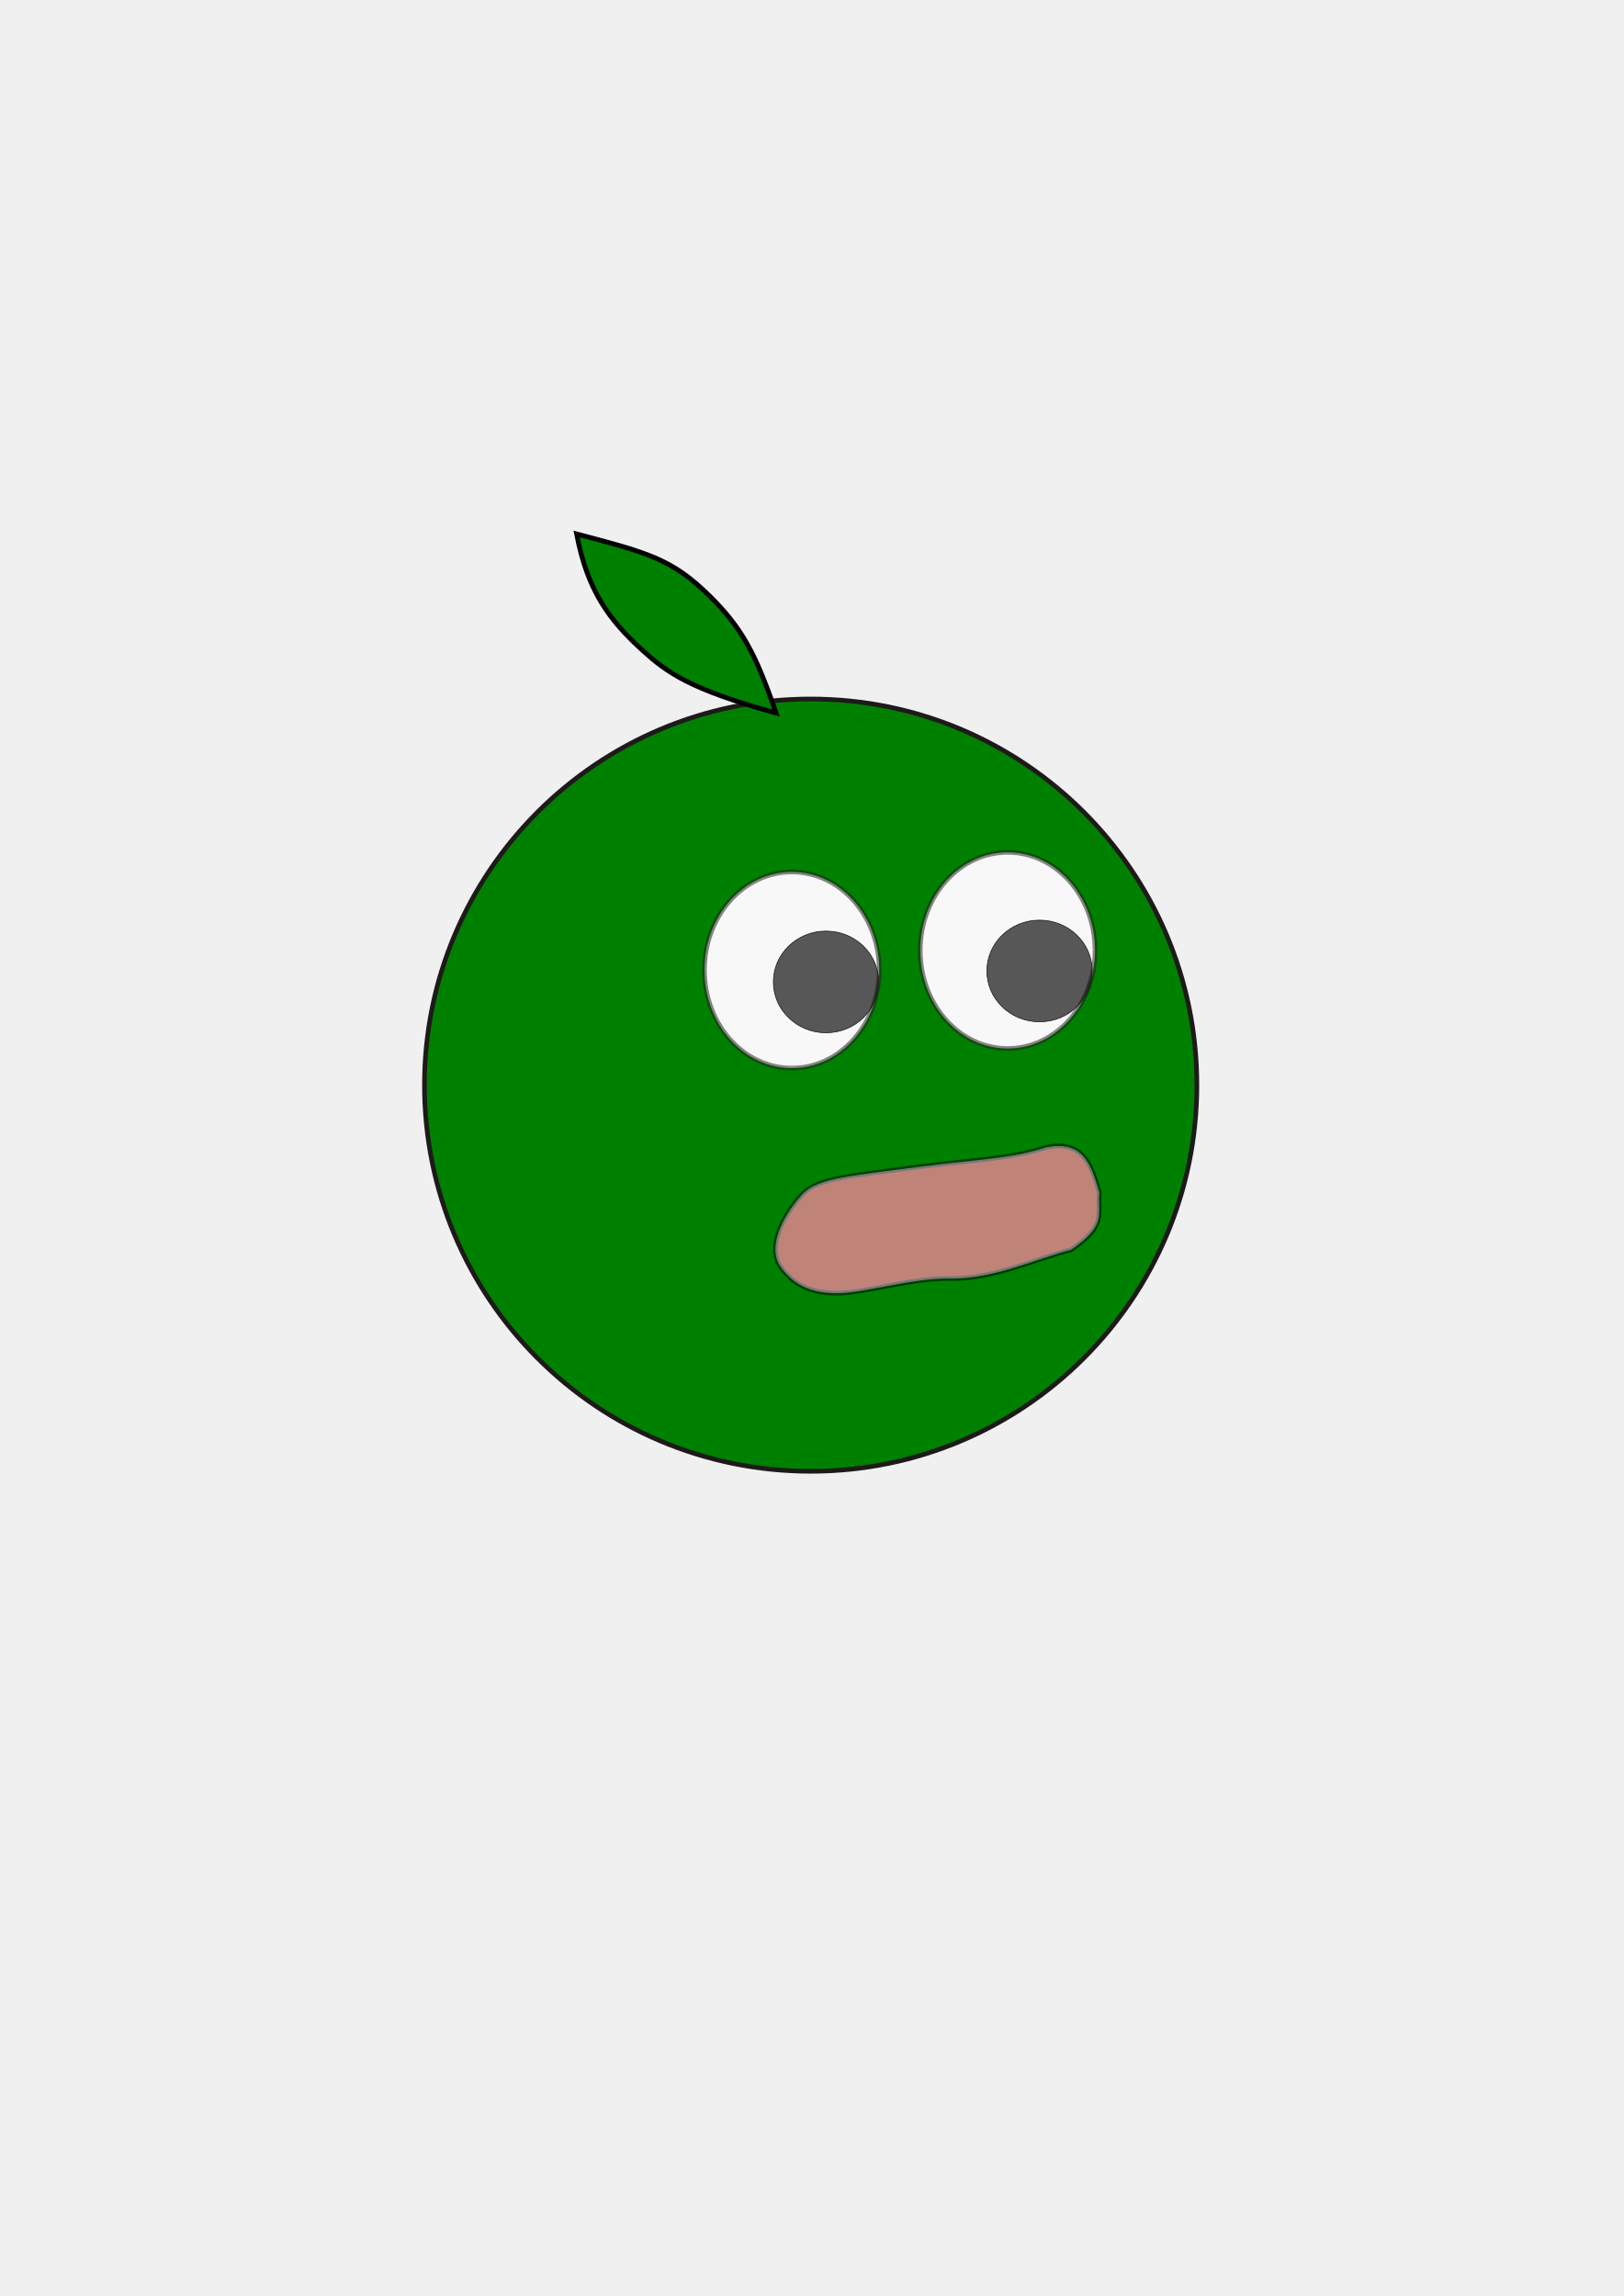
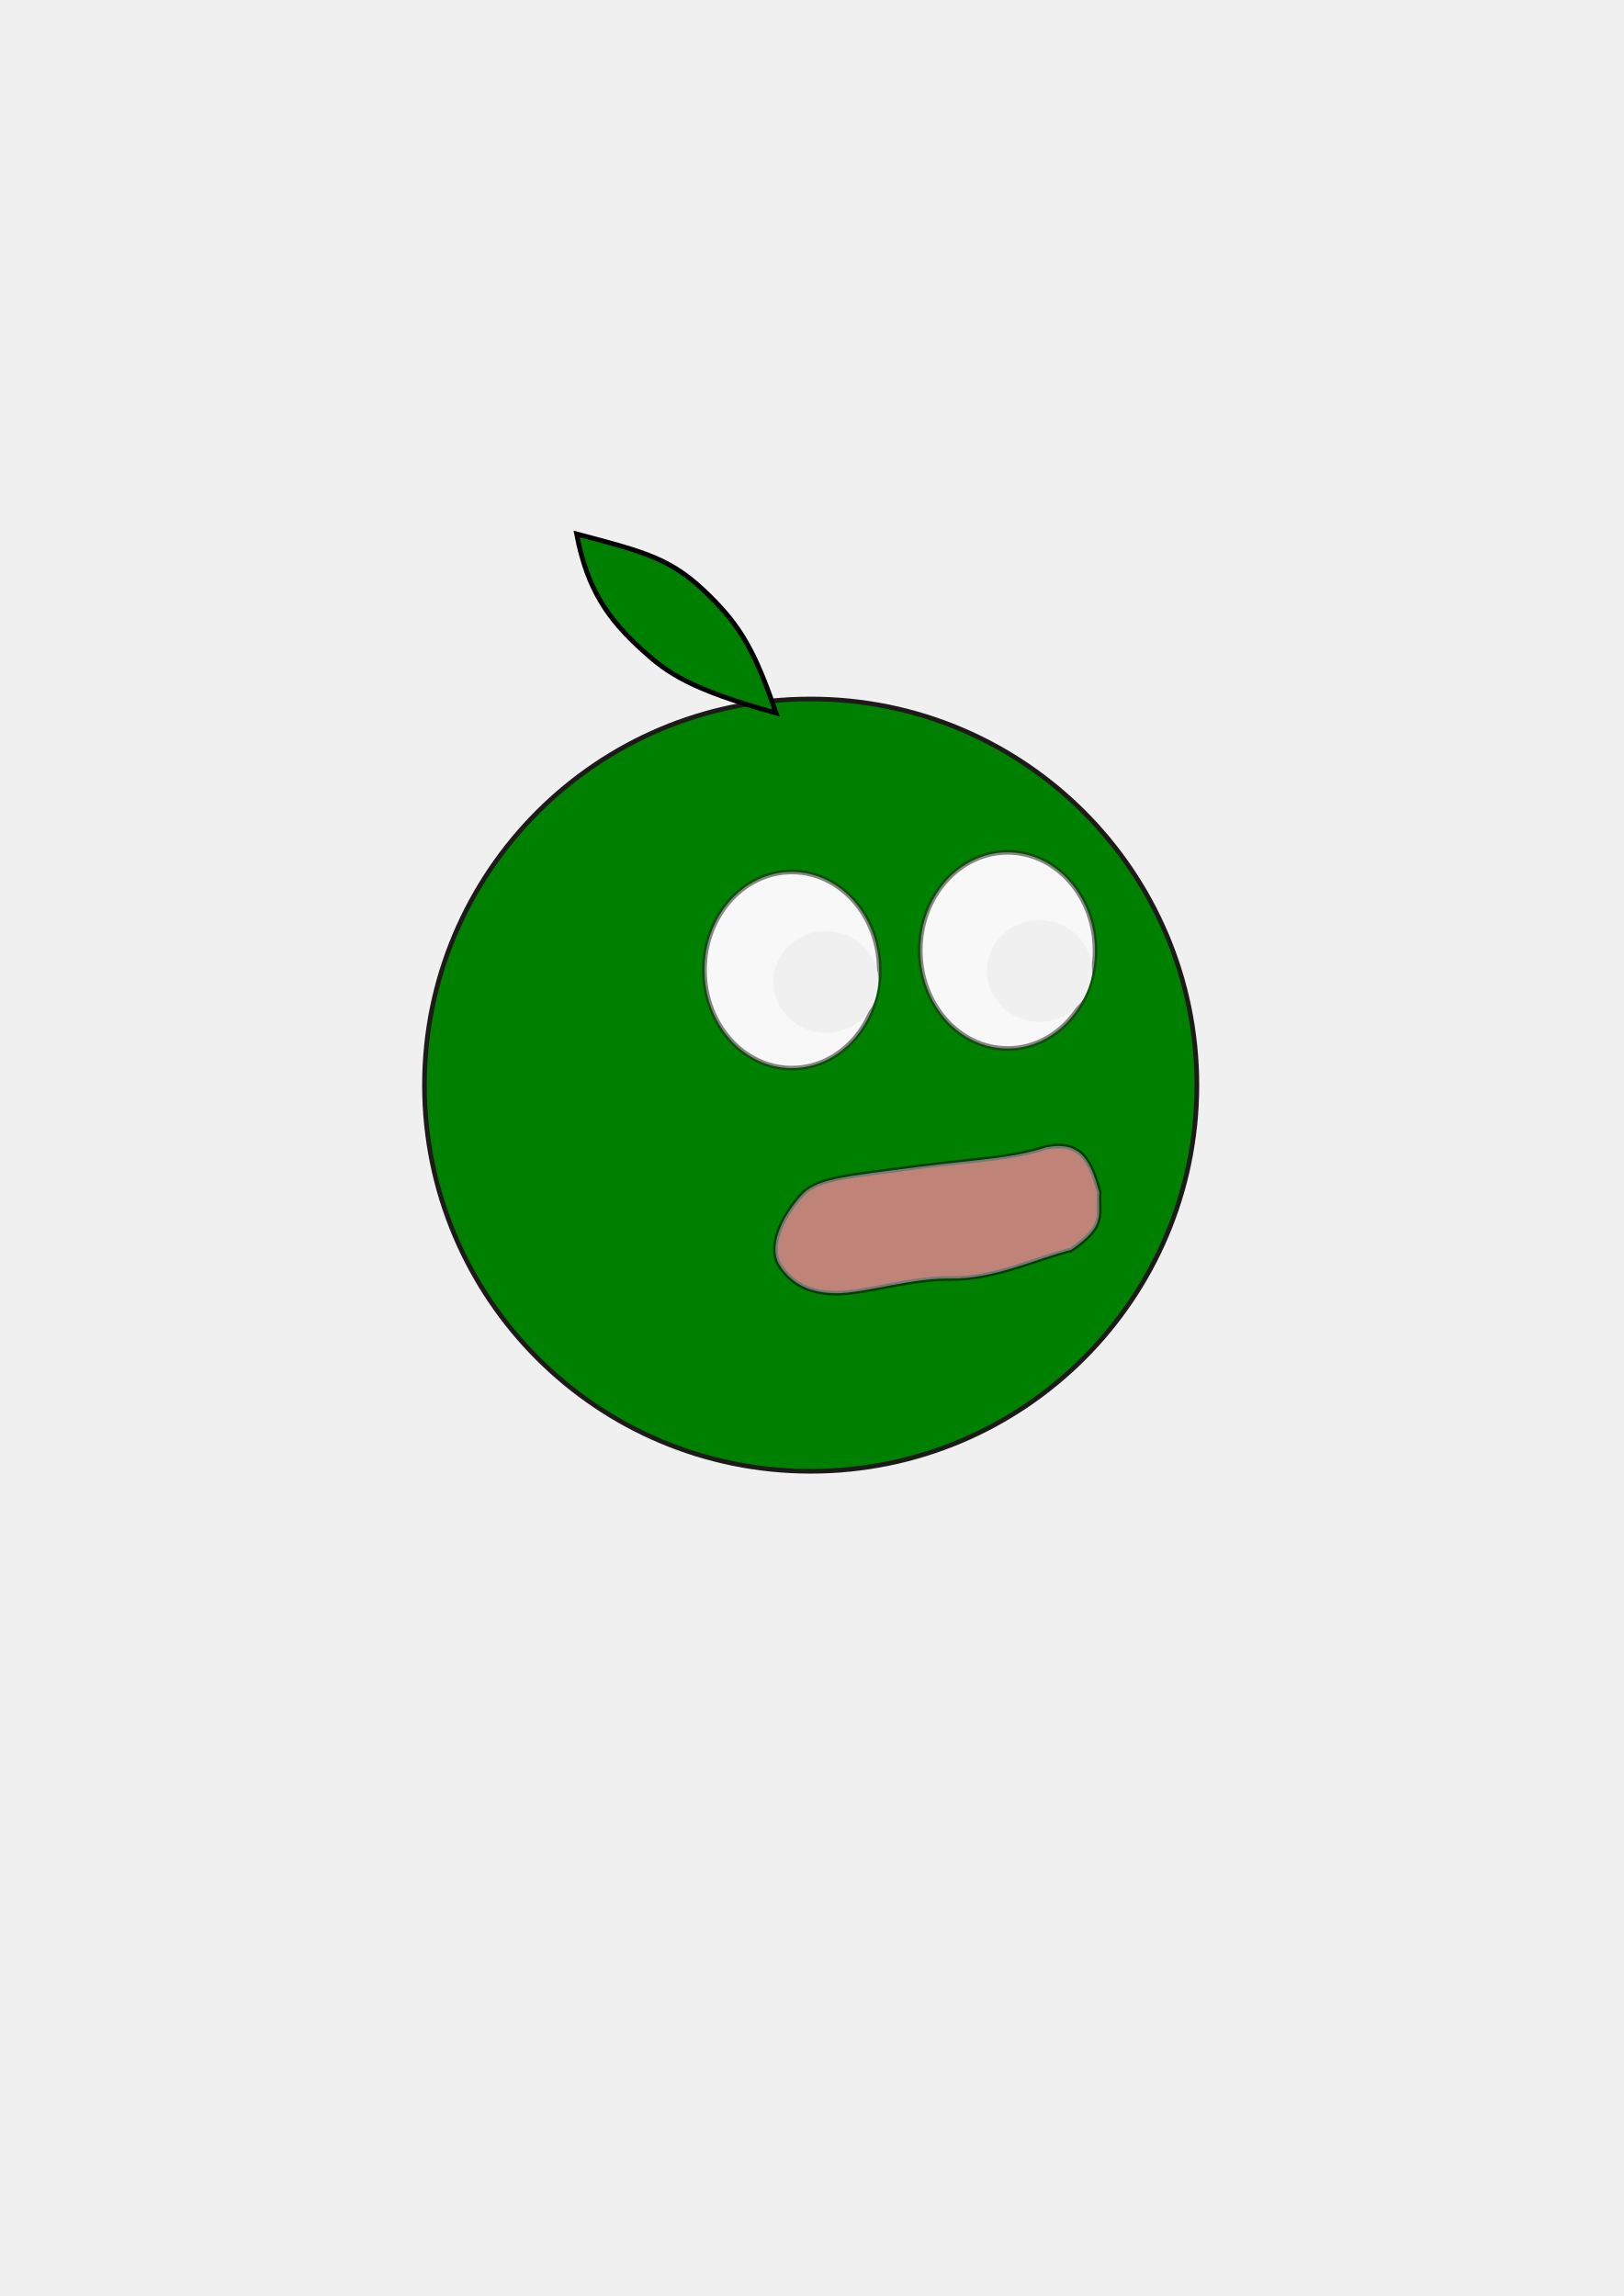
<svg xmlns="http://www.w3.org/2000/svg" width="210mm" height="297mm" viewBox="0 0 210 297" version="1.1" id="svg5">
  <defs id="defs2">
    <linearGradient id="linearGradient13268">
      <stop style="stop-color:#eaeaea;stop-opacity:1;" offset="0" id="stop13266" />
    </linearGradient>
    <clipPath clipPathUnits="userSpaceOnUse" id="clipPath12">
      <g id="g14" style="display:none;opacity:0.668">
        <ellipse style="fill:#ffffff;stroke:#1e1a1a;stroke-width:0.6;stroke-linejoin:bevel;stroke-miterlimit:3.4;stroke-dasharray:none" id="ellipse13" cx="130.324" cy="122.942" rx="11.302" ry="12.686" d="m 141.626,122.942 a 11.302,12.686 0 0 1 -11.302,12.686 11.302,12.686 0 0 1 -11.302,-12.686 11.302,12.686 0 0 1 11.302,-12.686 11.302,12.686 0 0 1 11.302,12.686 z" />
        <ellipse style="fill:#ffffff;stroke:#1e1a1a;stroke-width:0.6;stroke-linejoin:bevel;stroke-miterlimit:3.4;stroke-dasharray:none" id="ellipse14" cx="102.414" cy="125.48" rx="11.302" ry="12.686" d="M 113.716,125.48 A 11.302,12.686 0 0 1 102.414,138.166 11.302,12.686 0 0 1 91.111,125.48 11.302,12.686 0 0 1 102.414,112.793 11.302,12.686 0 0 1 113.716,125.48 Z" />
        <path style="fill:#901600;fill-opacity:1;stroke:#000000;stroke-width:0.6;stroke-linecap:butt;stroke-linejoin:miter;stroke-dasharray:none;stroke-opacity:1" d="m 135.293,148.415 c -4.417,1.46 -9.071,1.576 -16.056,2.474 -10.801,1.388 -13.755,1.622 -15.703,3.85 -2.542,2.908 -4.306,6.768 -2.522,9.207 1.555,2.126 3.656,3.337 7.228,3.337 3.572,0 9.726,-1.996 14.679,-1.901 5.582,0.107 11.222,-2.617 15.618,-3.716 4.637,-3.188 3.413,-4.48 3.638,-7.429 -1.137,-4.023 -2.288,-6.706 -6.882,-5.823 z" id="path14" />
      </g>
      <path id="lpe_path-effect14" style="opacity:0.668" class="powerclip" d="M 49.597,85.118 H 160.098 V 195.62 H 49.597 Z m 92.029,37.824 a 11.302,12.686 0 0 0 -11.302,-12.686 11.302,12.686 0 0 0 -11.302,12.686 11.302,12.686 0 0 0 11.302,12.686 11.302,12.686 0 0 0 11.302,-12.686 z M 113.716,125.48 A 11.302,12.686 0 0 0 102.414,112.793 11.302,12.686 0 0 0 91.111,125.48 11.302,12.686 0 0 0 102.414,138.166 11.302,12.686 0 0 0 113.716,125.48 Z m 21.577,22.935 c -4.417,1.46 -9.071,1.576 -16.056,2.474 -10.801,1.388 -13.755,1.622 -15.703,3.85 -2.542,2.908 -4.306,6.768 -2.522,9.207 1.555,2.126 3.656,3.337 7.228,3.337 3.572,0 9.726,-1.996 14.679,-1.901 5.582,0.107 11.222,-2.617 15.618,-3.716 4.637,-3.188 3.413,-4.48 3.638,-7.429 -1.137,-4.023 -2.288,-6.706 -6.882,-5.823 z" />
    </clipPath>
+     <clipPath clipPathUnits="userSpaceOnUse" id="clipPath1">
+       <g id="g2" style="display:none">
+         <ellipse style="opacity:1;fill:#000000;fill-opacity:0.65;stroke:#1e1a1a;stroke-width:0.093;stroke-linejoin:bevel;stroke-miterlimit:3.4" id="ellipse1" cx="106.832" cy="127.017" rx="6.809" ry="6.574" />
+         <ellipse style="opacity:1;fill:#000000;fill-opacity:0.65;stroke:#1e1a1a;stroke-width:0.093;stroke-linejoin:bevel;stroke-miterlimit:3.4" id="ellipse2" cx="134.448" cy="125.601" rx="6.809" ry="6.574" />
+       </g>
+       <path id="lpe_path-effect2" class="powerclip" d="m 85.811,104.956 h 61.666 v 67.628 H 85.811 Z m 27.83,22.061 a 6.809,6.574 0 0 0 -6.809,-6.574 6.809,6.574 0 0 0 -6.809,6.574 6.809,6.574 0 0 0 6.809,6.574 6.809,6.574 0 0 0 6.809,-6.574 z m 27.615,-1.416 a 6.809,6.574 0 0 0 -6.809,-6.574 6.809,6.574 0 0 0 -6.809,6.574 6.809,6.574 0 0 0 6.809,6.574 6.809,6.574 0 0 0 6.809,-6.574 z" />
+     </clipPath>
  </defs>
  <g id="layer1">
    <path style="fill:#008000;stroke:#1e1a1a;stroke-width:0.6;stroke-linejoin:bevel;stroke-miterlimit:3.4;stroke-dasharray:none" id="path577" clip-path="url(#clipPath12)" d="M 154.798,140.369 A 49.951,49.951 0 0 1 104.847,190.32 49.951,49.951 0 0 1 54.897,140.369 49.951,49.951 0 0 1 104.847,90.418 49.951,49.951 0 0 1 154.798,140.369 Z" />
-     <g id="g3" style="opacity:0.5">
-       <ellipse style="fill:#ffffff;stroke:#1e1a1a;stroke-width:0.6;stroke-linejoin:bevel;stroke-miterlimit:3.4;stroke-dasharray:none" id="path789" cx="130.324" cy="122.942" rx="11.302" ry="12.686" />
-       <ellipse style="fill:#ffffff;stroke:#1e1a1a;stroke-width:0.6;stroke-linejoin:bevel;stroke-miterlimit:3.4;stroke-dasharray:none" id="path789-0" cx="102.414" cy="125.48" rx="11.302" ry="12.686" />
-       <path style="fill:#901600;fill-opacity:1;stroke:#000000;stroke-width:0.6;stroke-linecap:butt;stroke-linejoin:miter;stroke-opacity:1;stroke-dasharray:none" d="m 135.293,148.415 c -4.417,1.46 -9.071,1.576 -16.056,2.474 -10.801,1.388 -13.755,1.622 -15.703,3.85 -2.542,2.908 -4.306,6.768 -2.522,9.207 1.555,2.126 3.656,3.337 7.228,3.337 3.572,0 9.726,-1.996 14.679,-1.901 5.582,0.107 11.222,-2.617 15.618,-3.716 4.637,-3.188 3.413,-4.48 3.638,-7.429 -1.137,-4.023 -2.288,-6.706 -6.882,-5.823 z" id="path1369" />
+     <g id="g3" style="opacity:0.5" clip-path="url(#clipPath1)">
+       <path style="fill:#ffffff;stroke:#1e1a1a;stroke-width:0.6;stroke-linejoin:bevel;stroke-miterlimit:3.4;stroke-dasharray:none" id="path789" d="m 141.626,122.942 a 11.302,12.686 0 0 1 -11.302,12.686 11.302,12.686 0 0 1 -11.302,-12.686 11.302,12.686 0 0 1 11.302,-12.686 11.302,12.686 0 0 1 11.302,12.686 z" />
+       <path style="fill:#ffffff;stroke:#1e1a1a;stroke-width:0.6;stroke-linejoin:bevel;stroke-miterlimit:3.4;stroke-dasharray:none" id="path789-0" d="M 113.716,125.48 A 11.302,12.686 0 0 1 102.414,138.166 11.302,12.686 0 0 1 91.111,125.48 11.302,12.686 0 0 1 102.414,112.793 11.302,12.686 0 0 1 113.716,125.48 Z" />
+       <path style="fill:#901600;fill-opacity:1;stroke:#000000;stroke-width:0.6;stroke-linecap:butt;stroke-linejoin:miter;stroke-dasharray:none;stroke-opacity:1" d="m 135.293,148.415 c -4.417,1.46 -9.071,1.576 -16.056,2.474 -10.801,1.388 -13.755,1.622 -15.703,3.85 -2.542,2.908 -4.306,6.768 -2.522,9.207 1.555,2.126 3.656,3.337 7.228,3.337 3.572,0 9.726,-1.996 14.679,-1.901 5.582,0.107 11.222,-2.617 15.618,-3.716 4.637,-3.188 3.413,-4.48 3.638,-7.429 -1.137,-4.023 -2.288,-6.706 -6.882,-5.823 z" id="path1369" />
    </g>
-     <ellipse style="fill:#000000;fill-opacity:0.65;stroke:#1e1a1a;stroke-width:0.093;stroke-linejoin:bevel;stroke-miterlimit:3.4;opacity:1" id="path2097" cx="106.832" cy="127.017" rx="6.809" ry="6.574" />
-     <ellipse style="fill:#000000;fill-opacity:0.65;stroke:#1e1a1a;stroke-width:0.093;stroke-linejoin:bevel;stroke-miterlimit:3.4;opacity:1" id="path2097-3" cx="134.448" cy="125.601" rx="6.809" ry="6.574" />
    <path style="fill:#008000;stroke:#000000;stroke-width:0.623;stroke-linecap:butt;stroke-linejoin:miter;stroke-dasharray:none;stroke-opacity:1" d="M 100.372,92.234 C 97.647,84.289 95.823,81.09 91.735,77.055 86.883,72.267 83.679,71.485 74.577,69.069 c 1.392,7.293 4.159,11.102 8.583,15.108 3.137,2.84 6.089,4.986 17.212,8.057 z" id="path8291" />
  </g>
</svg>
